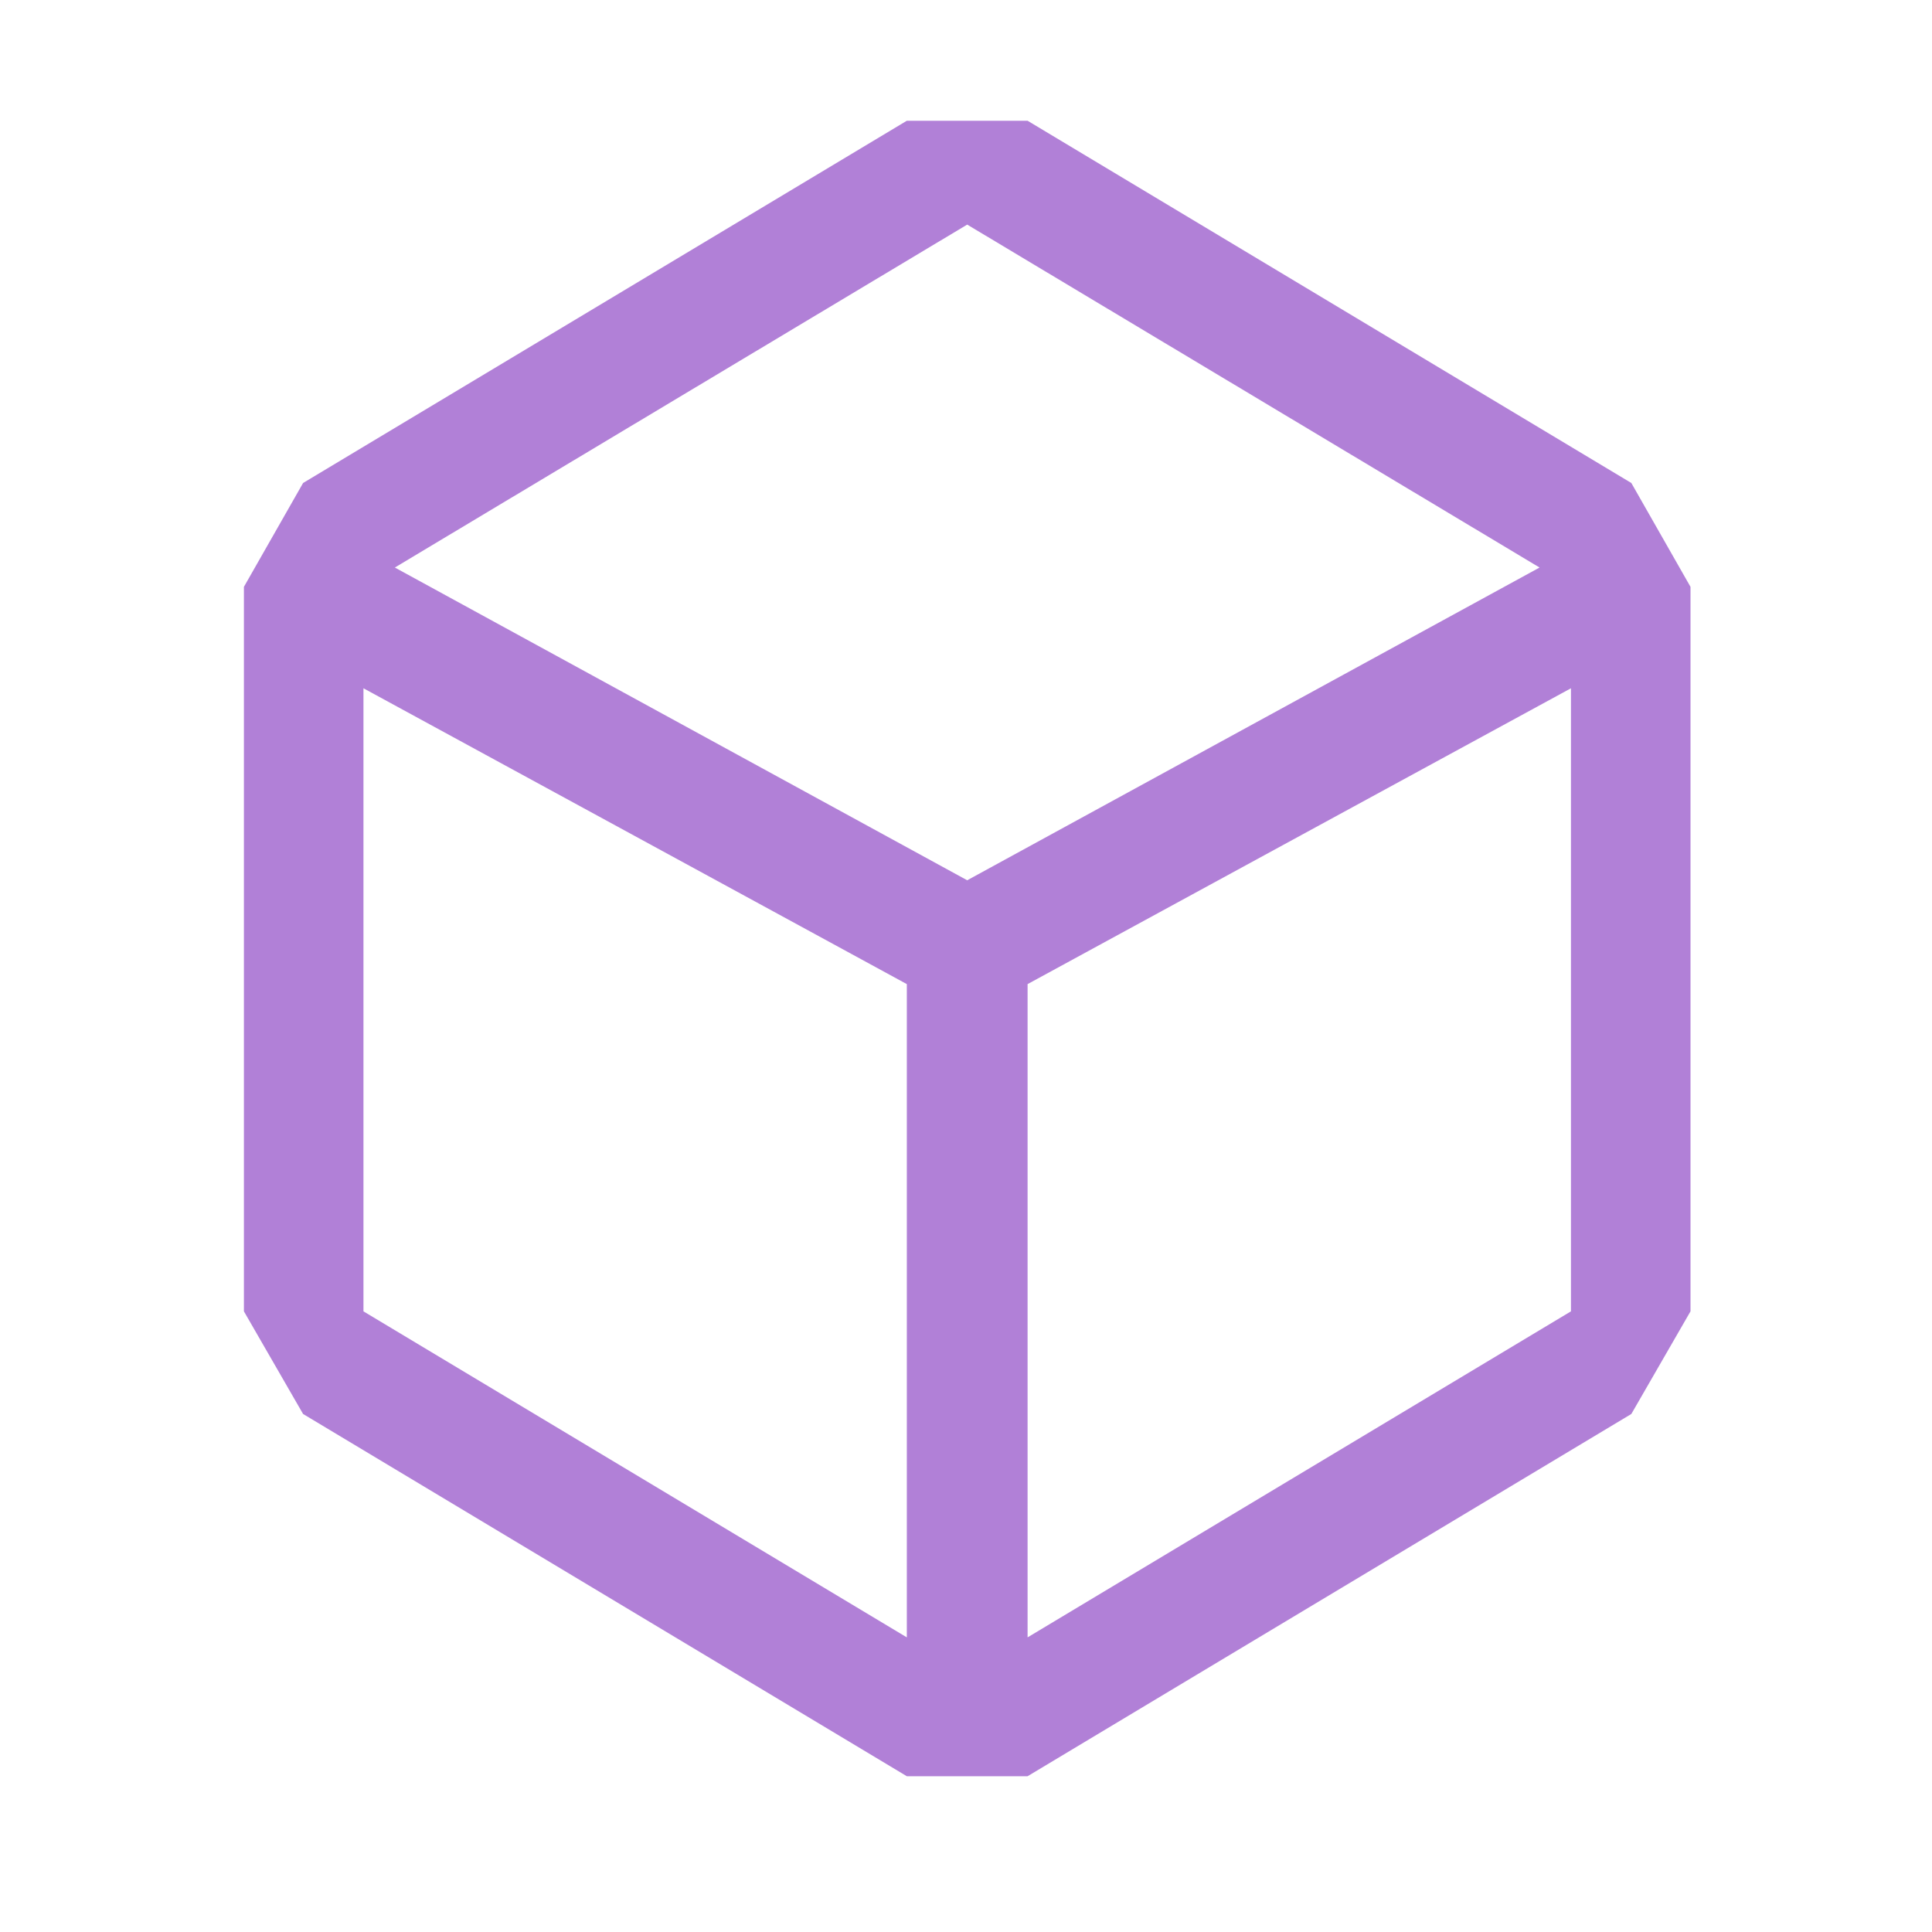
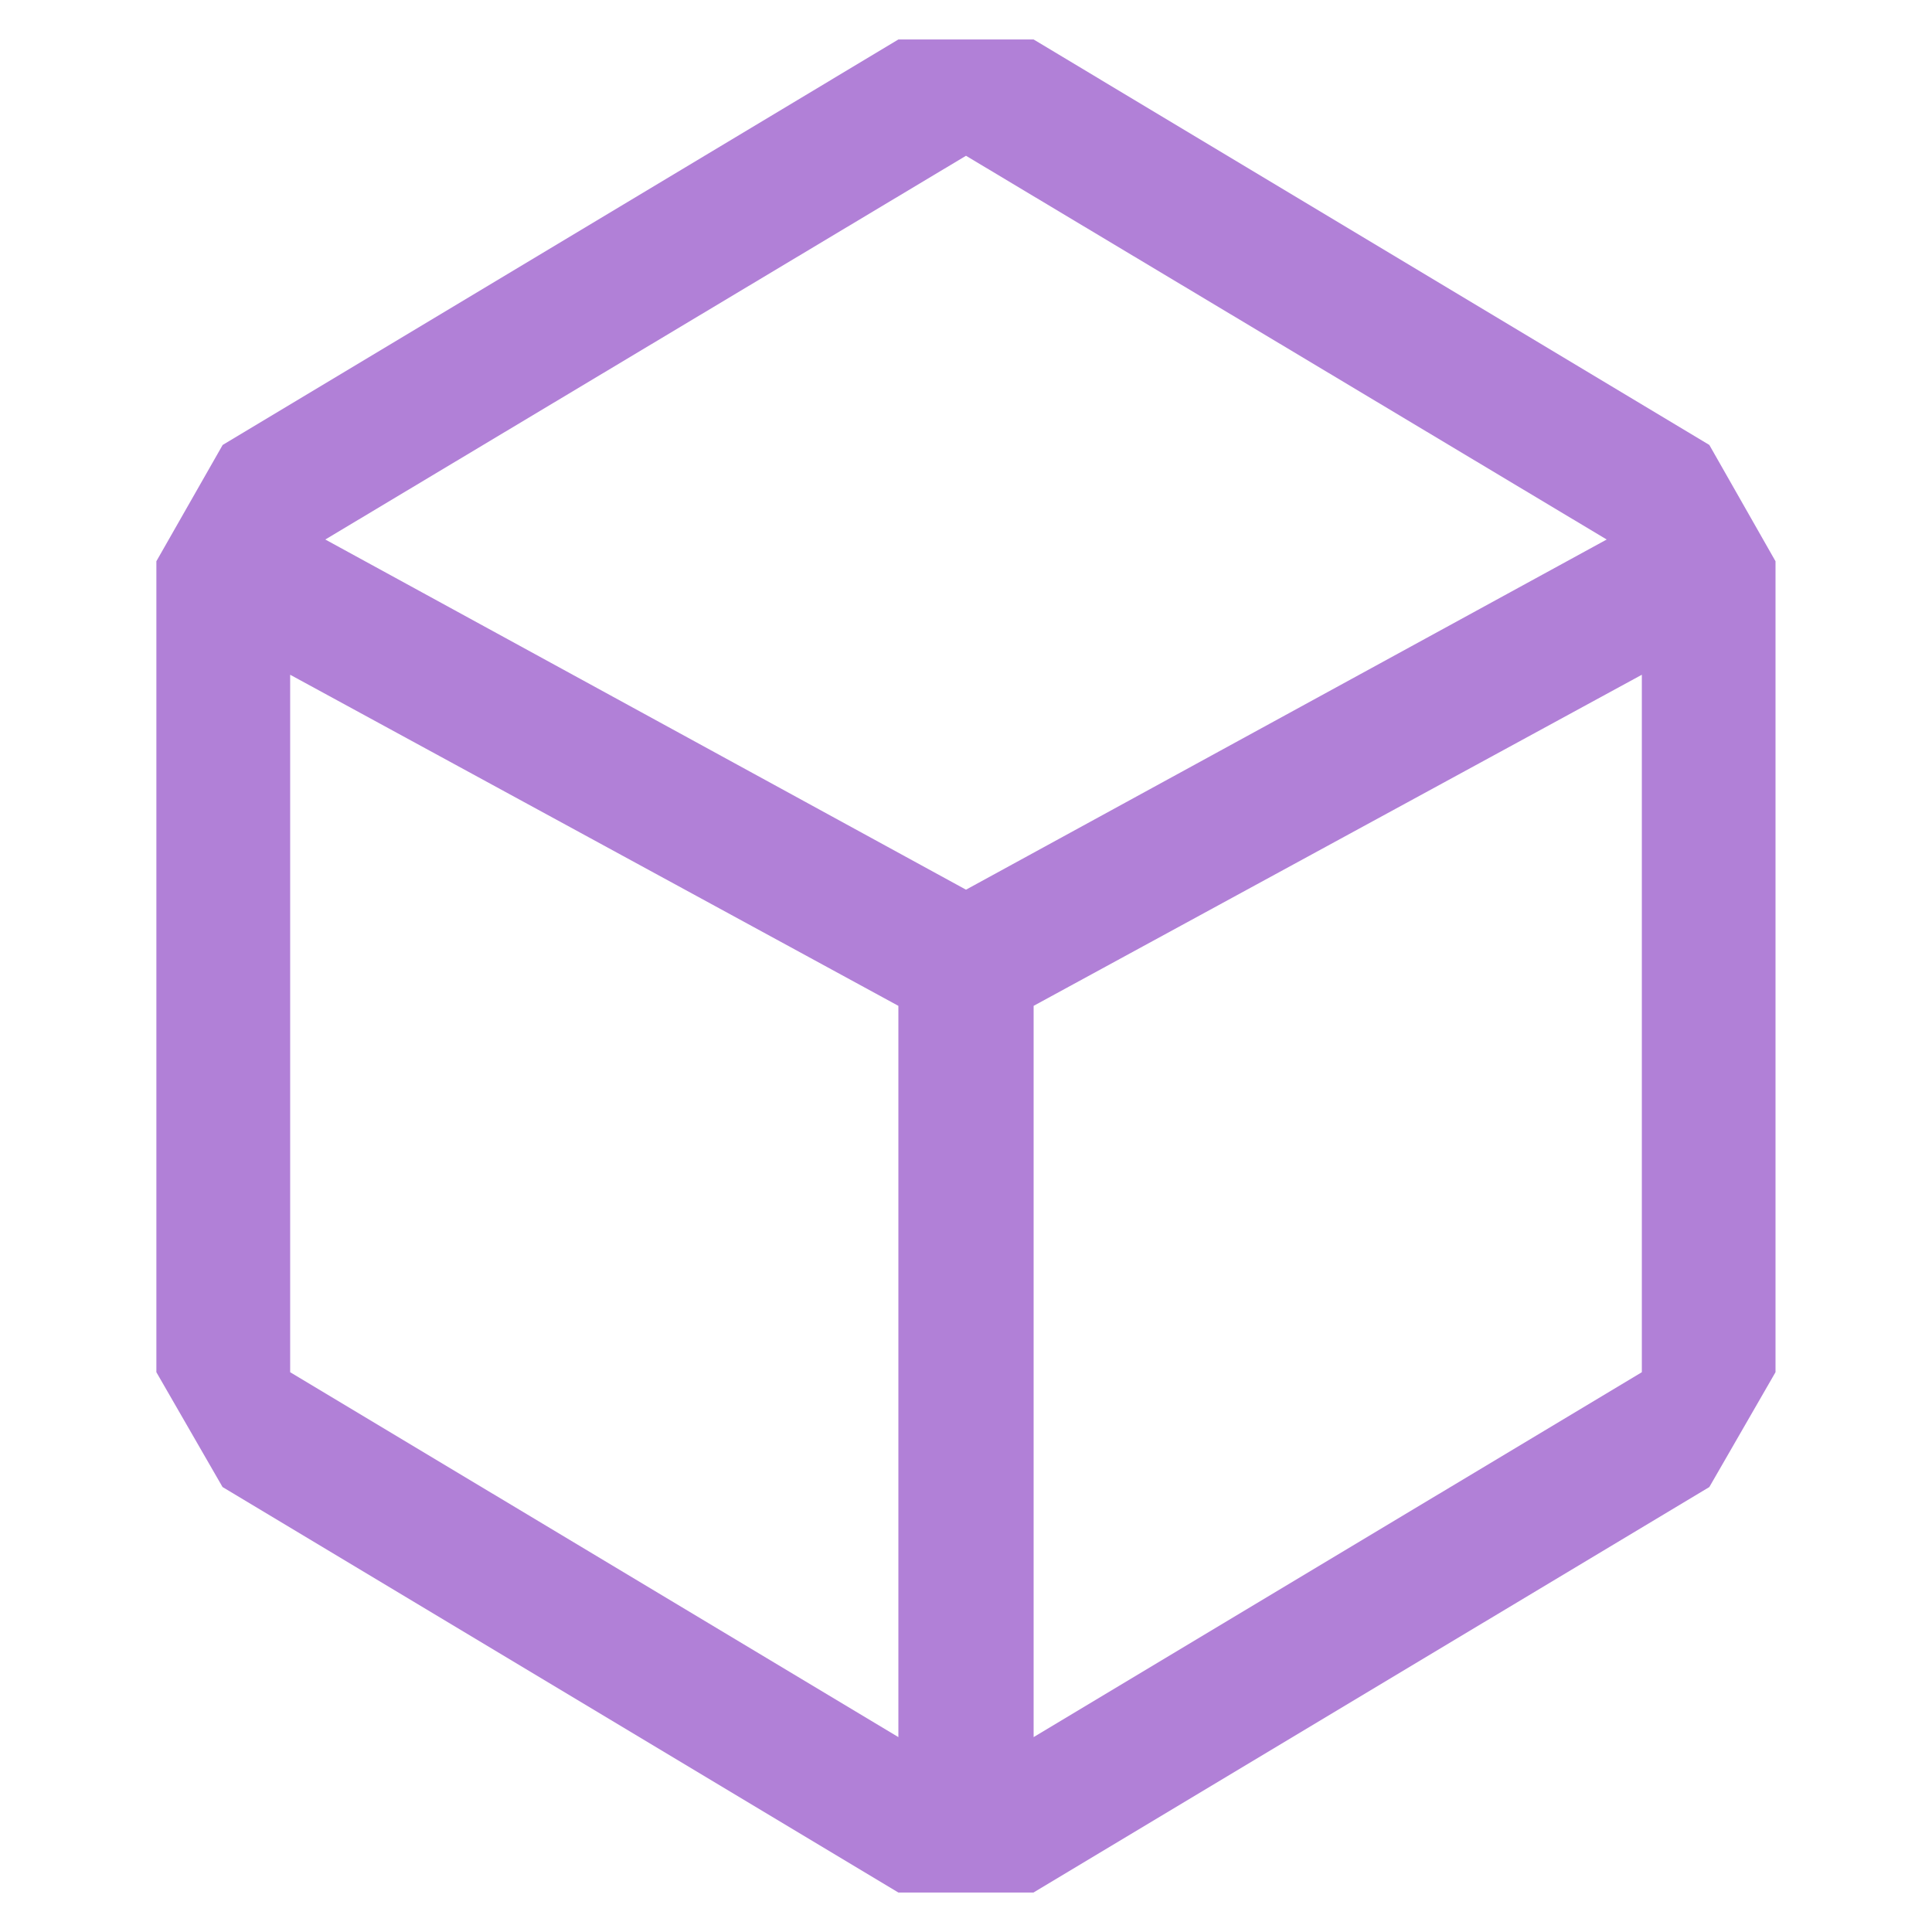
- <svg xmlns="http://www.w3.org/2000/svg" width="16" height="16" viewBox="0 0 16 16" fill="none">
-   <path d="M13.51 4L8.51 1H7.51L2.51 4L2.02 4.86V10.86L2.51 11.71L7.51 14.71H8.51L13.51 11.71L14 10.86V4.86L13.51 4ZM7.51 13.56L3.01 10.86V5.7L7.51 8.15V13.56ZM3.27 4.7L8.01 1.86L12.75 4.7L8.01 7.29L3.27 4.7ZM13.01 10.86L8.51 13.56V8.15L13.01 5.7V10.86Z" fill="#B180D7" />
+ <svg xmlns="http://www.w3.org/2000/svg" width="16" height="16" viewBox="0 0 16 16" fill="currentColor" version="1.1" id="svg1">
+   <defs id="defs1" />
+   <path d="M 14.156,3.685 8.56,0.327 H 7.44 L 1.844,3.685 1.295,4.648 v 6.716 l 0.548,0.951 5.597,3.358 h 1.119 l 5.597,-3.358 0.548,-0.951 V 4.648 Z M 7.44,14.386 2.403,11.364 V 5.588 L 7.44,8.33 Z M 2.694,4.468 8,1.29 13.306,4.468 8,7.368 Z M 13.597,11.364 8.56,14.386 V 8.33 L 13.597,5.588 Z" fill="#b180d7" id="path1-3" style="stroke-width:1.119" />
</svg>
